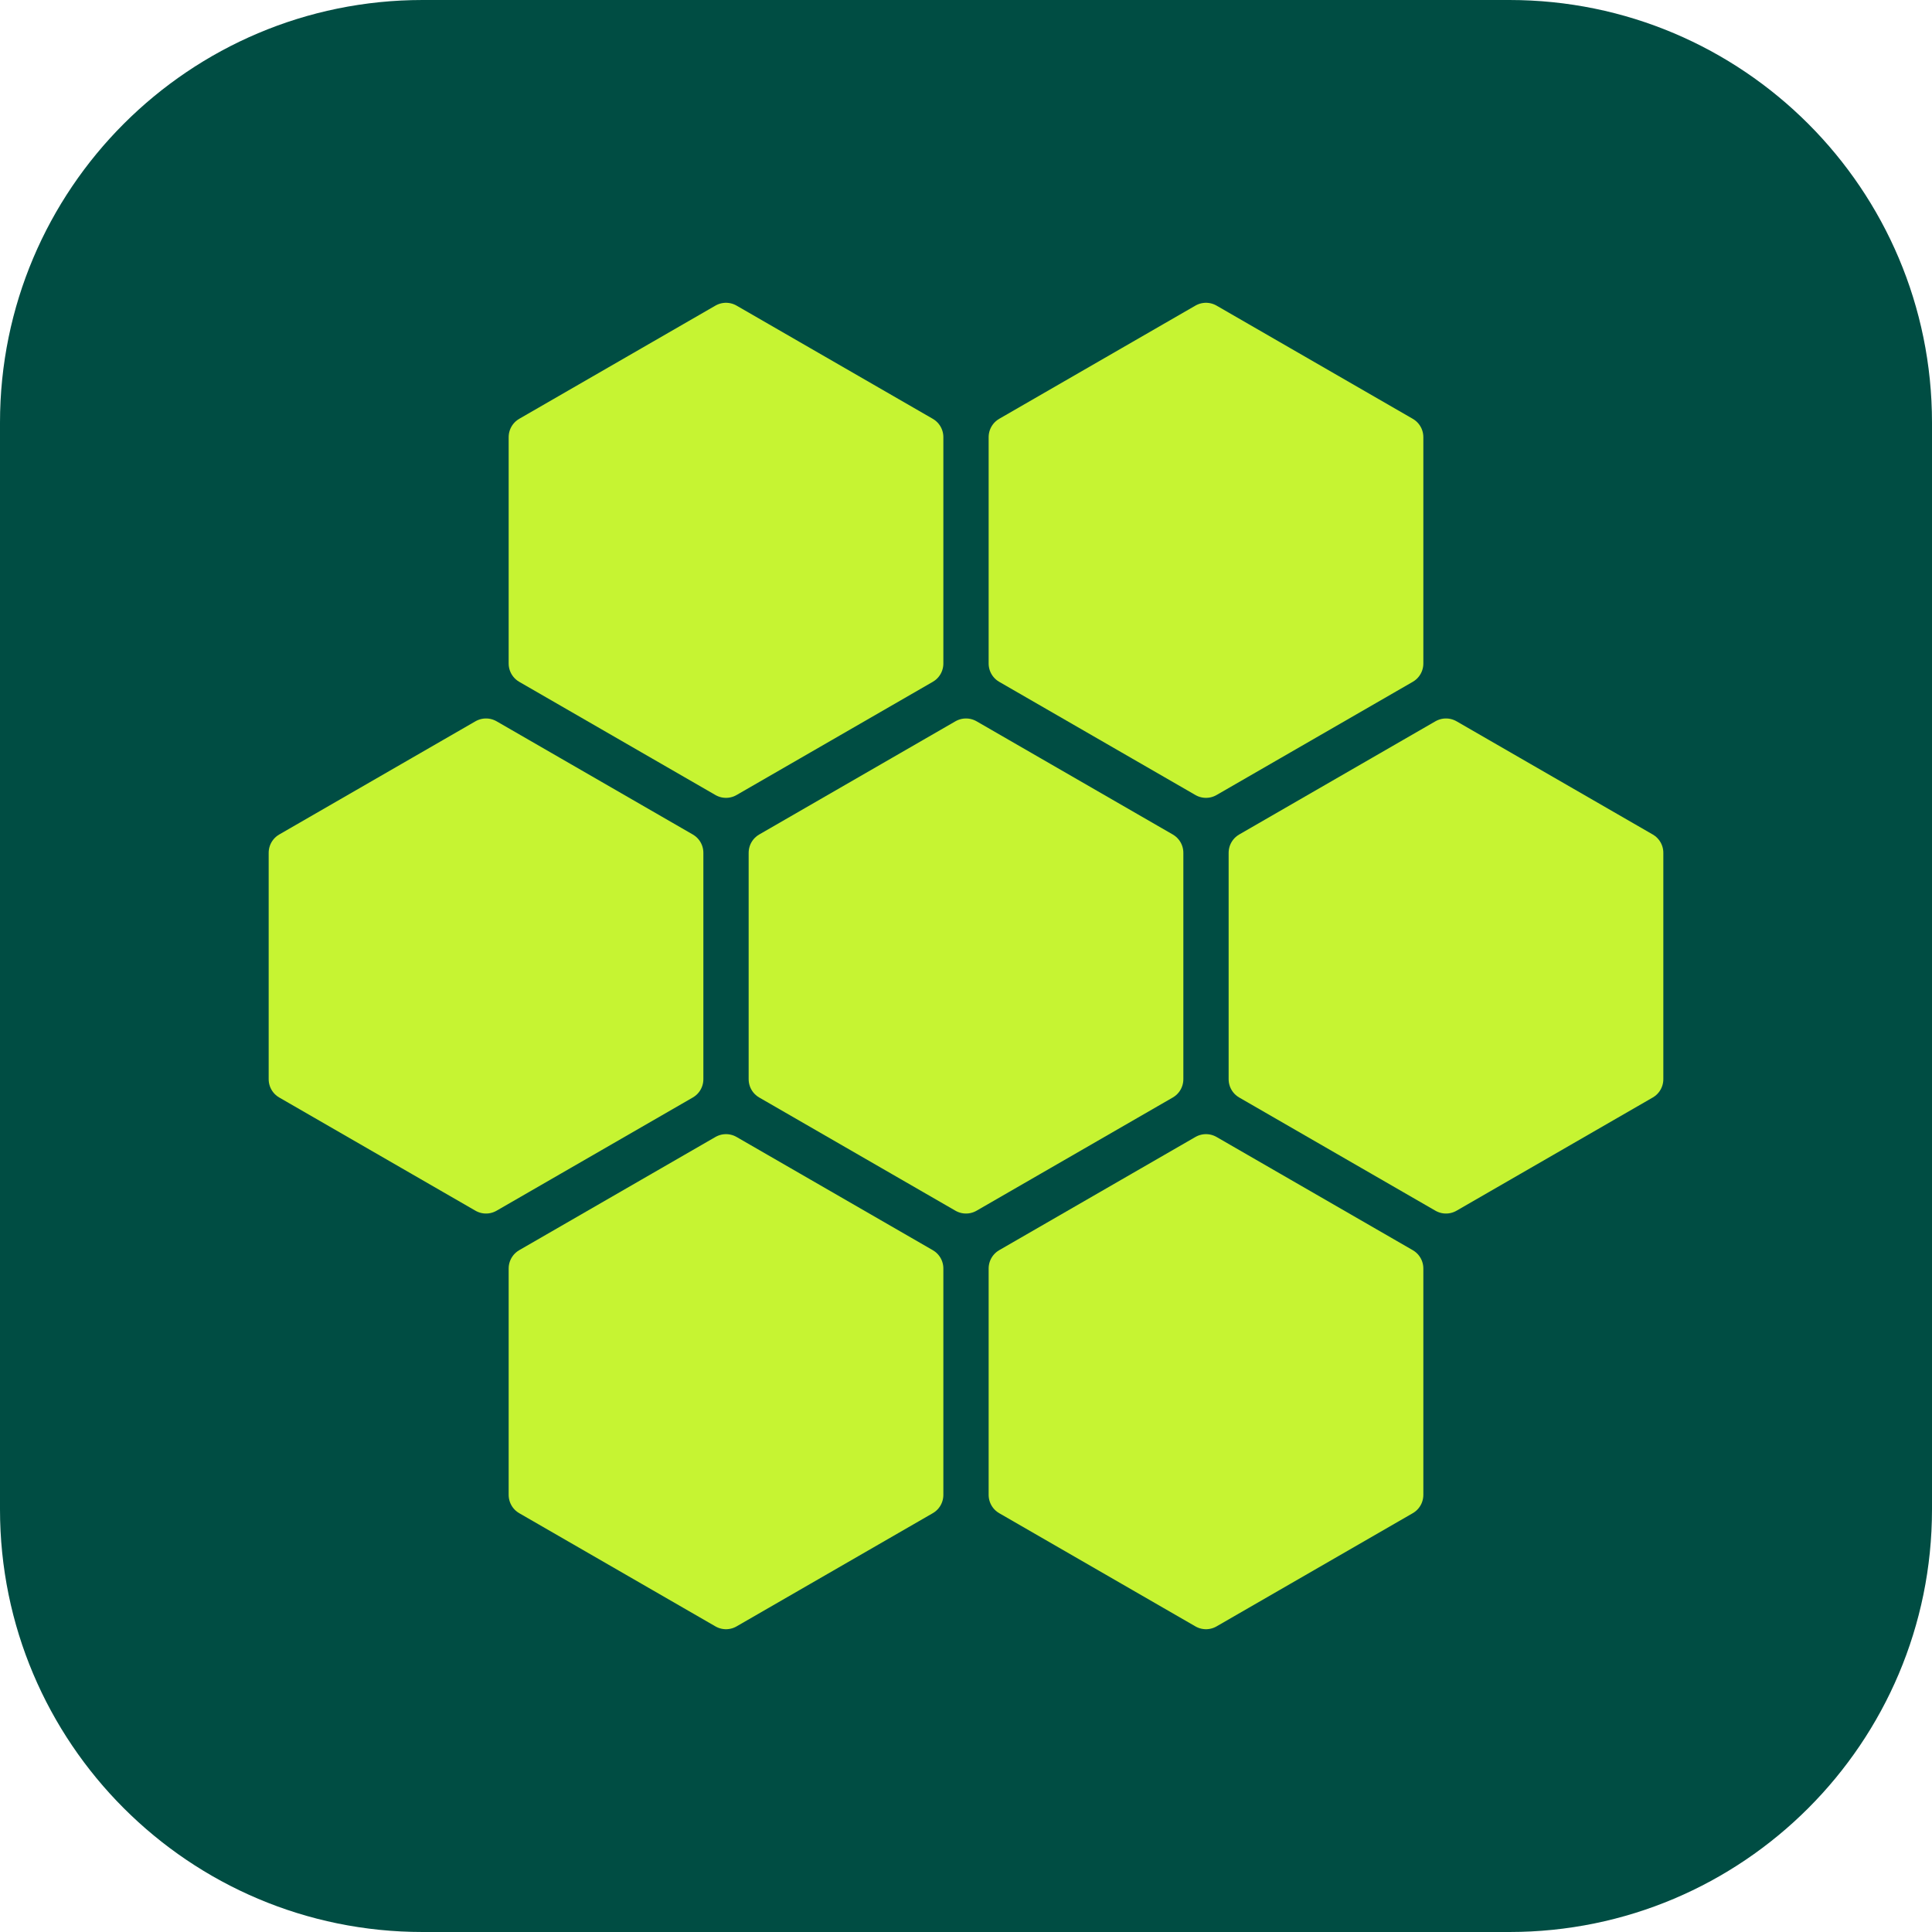
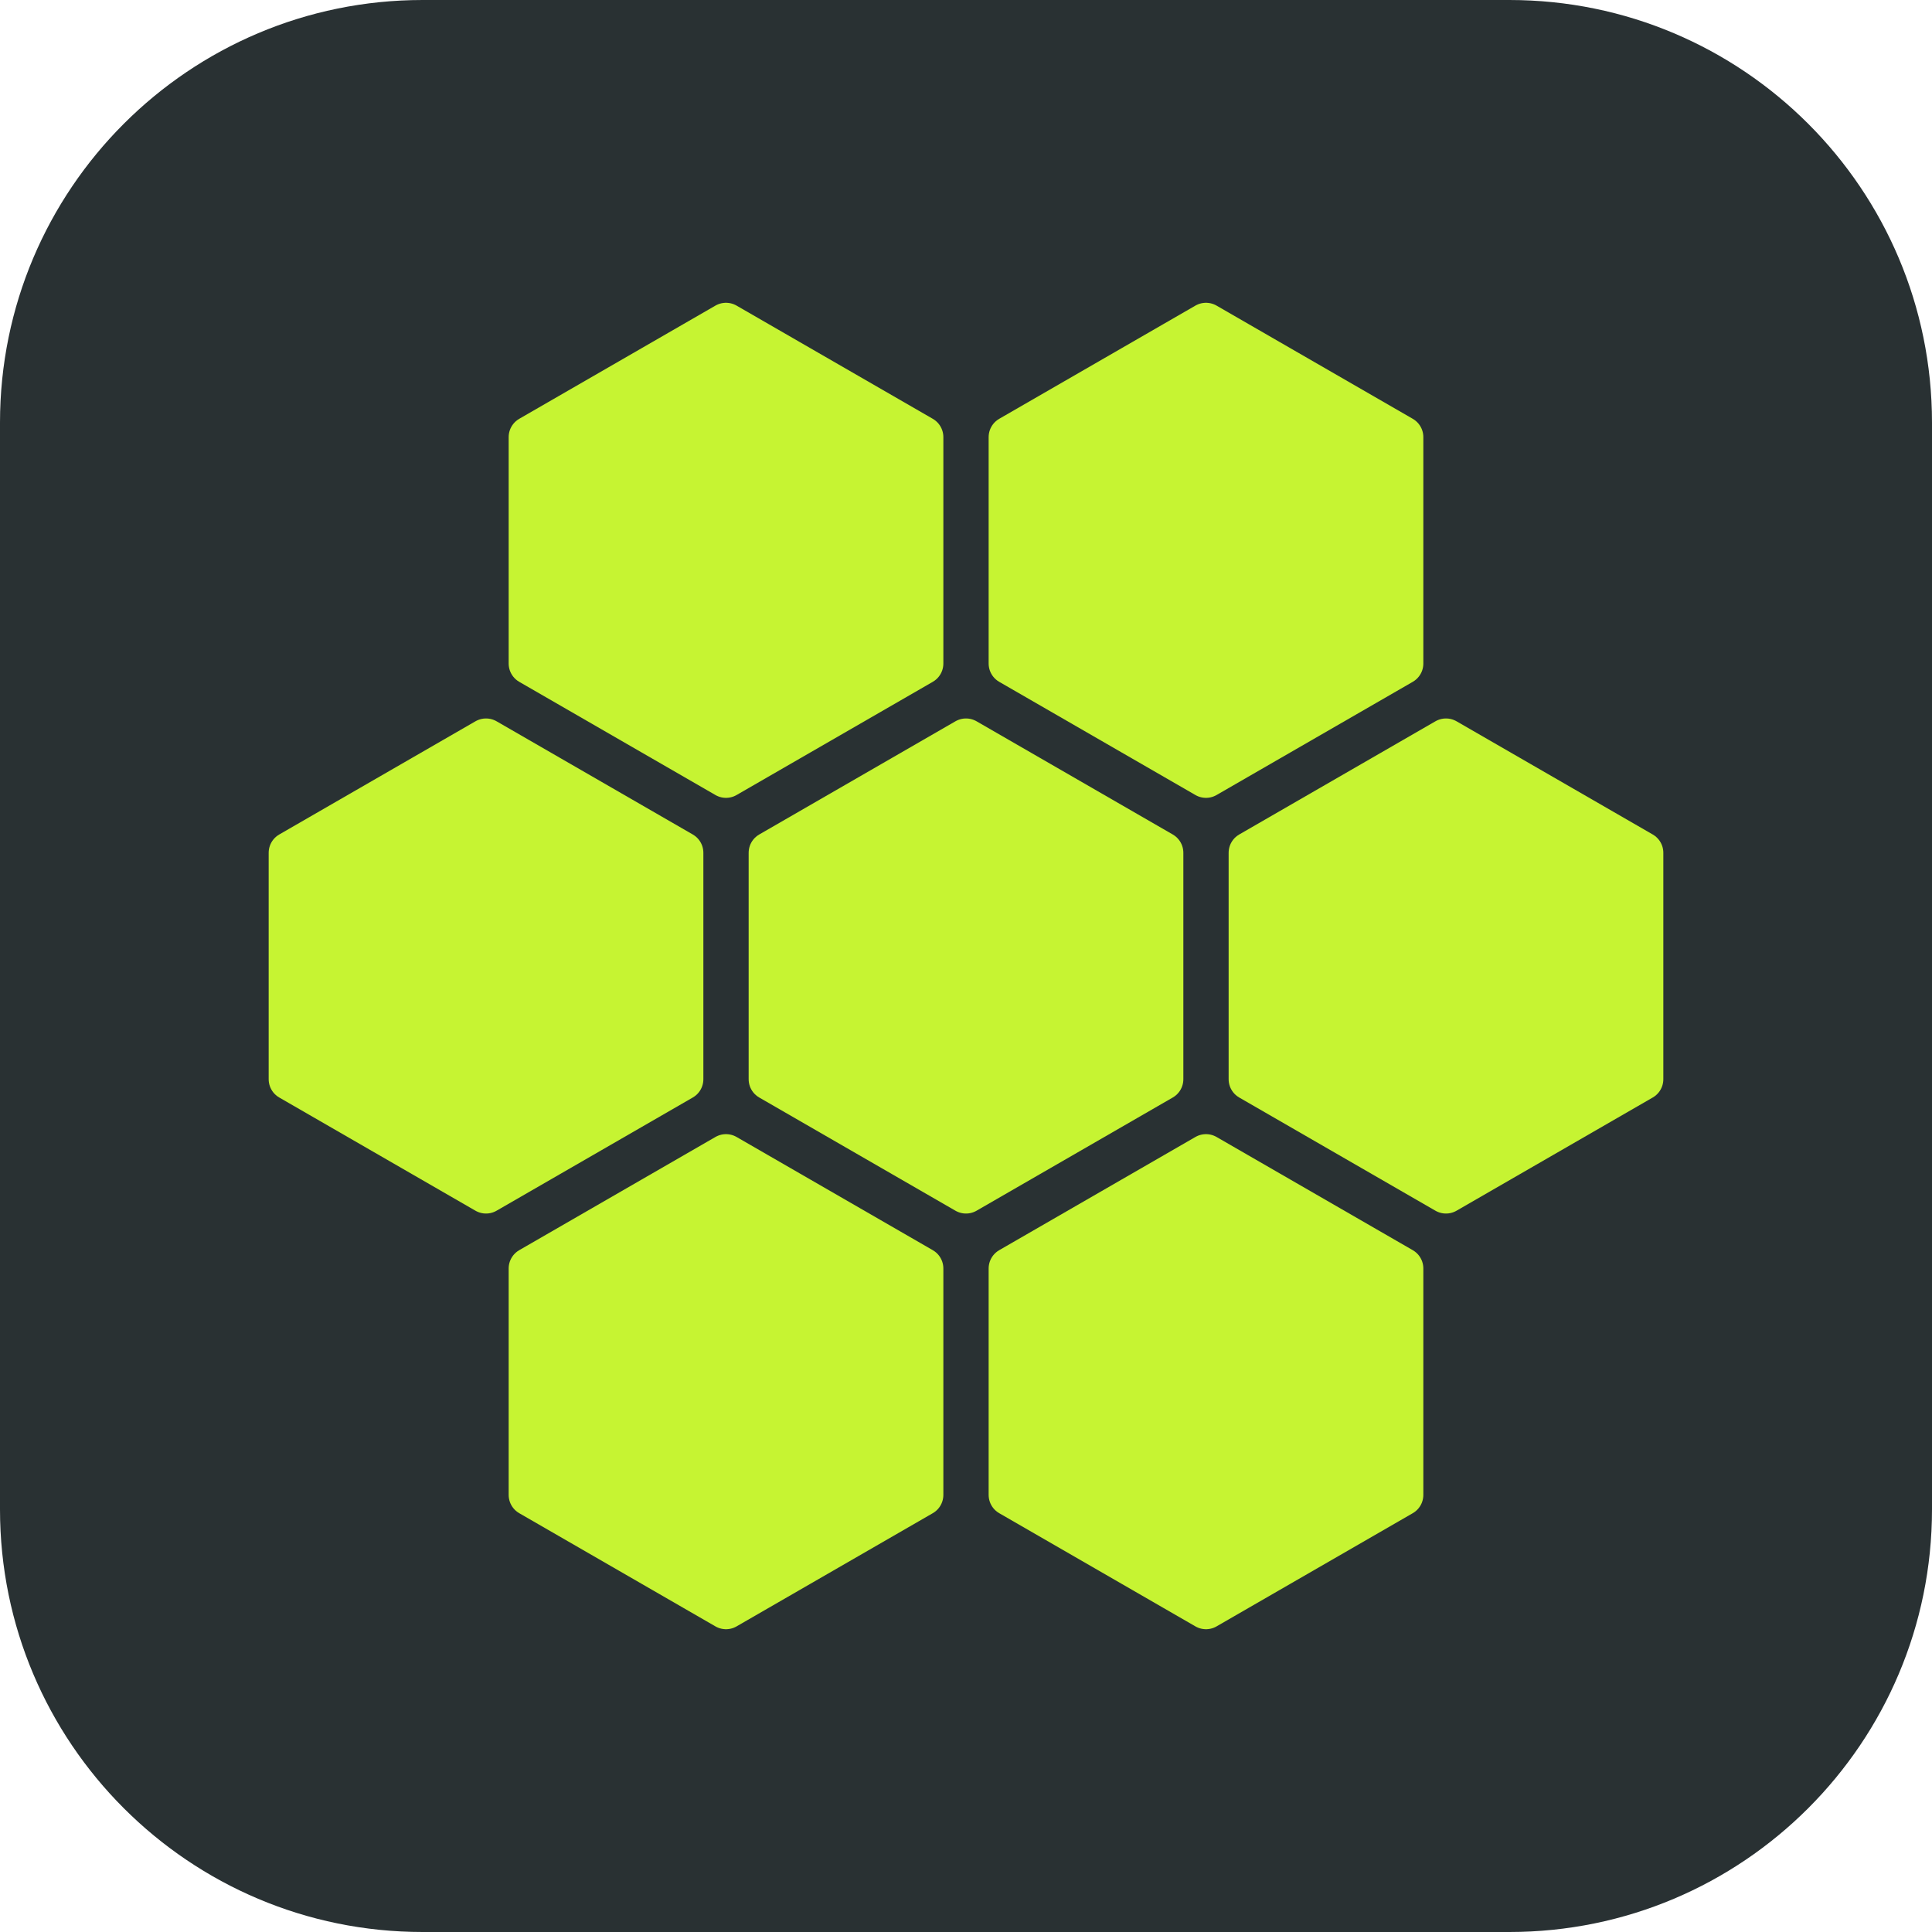
<svg xmlns="http://www.w3.org/2000/svg" viewBox="0 0 64 64">
-   <rect width="64" height="64" rx="14" fill="#004D43" />
+   <rect width="64" height="64" rx="14" fill="#293133" />
  <g fill="#C6F432" stroke="#C6F432" stroke-width="1.4" stroke-linejoin="round">
    <polygon points="32.00,24.50 38.50,28.25 38.50,35.75 32.00,39.50 25.50,35.75 25.50,28.25" />
    <polygon points="47.90,24.50 54.40,28.25 54.40,35.75 47.90,39.50 41.40,35.75 41.40,28.25" />
    <polygon points="39.95,38.27 46.45,42.02 46.45,49.52 39.95,53.27 33.45,49.52 33.45,42.02" />
    <polygon points="24.05,38.27 30.55,42.02 30.55,49.52 24.05,53.27 17.55,49.52 17.55,42.02" />
    <polygon points="16.10,24.50 22.60,28.25 22.60,35.75 16.10,39.50 9.60,35.75 9.60,28.25" />
    <polygon points="24.05,10.73 30.55,14.48 30.55,21.98 24.05,25.73 17.55,21.98 17.55,14.48" />
    <polygon points="39.95,10.73 46.45,14.48 46.45,21.98 39.95,25.73 33.45,21.98 33.45,14.48" />
  </g>
</svg>
